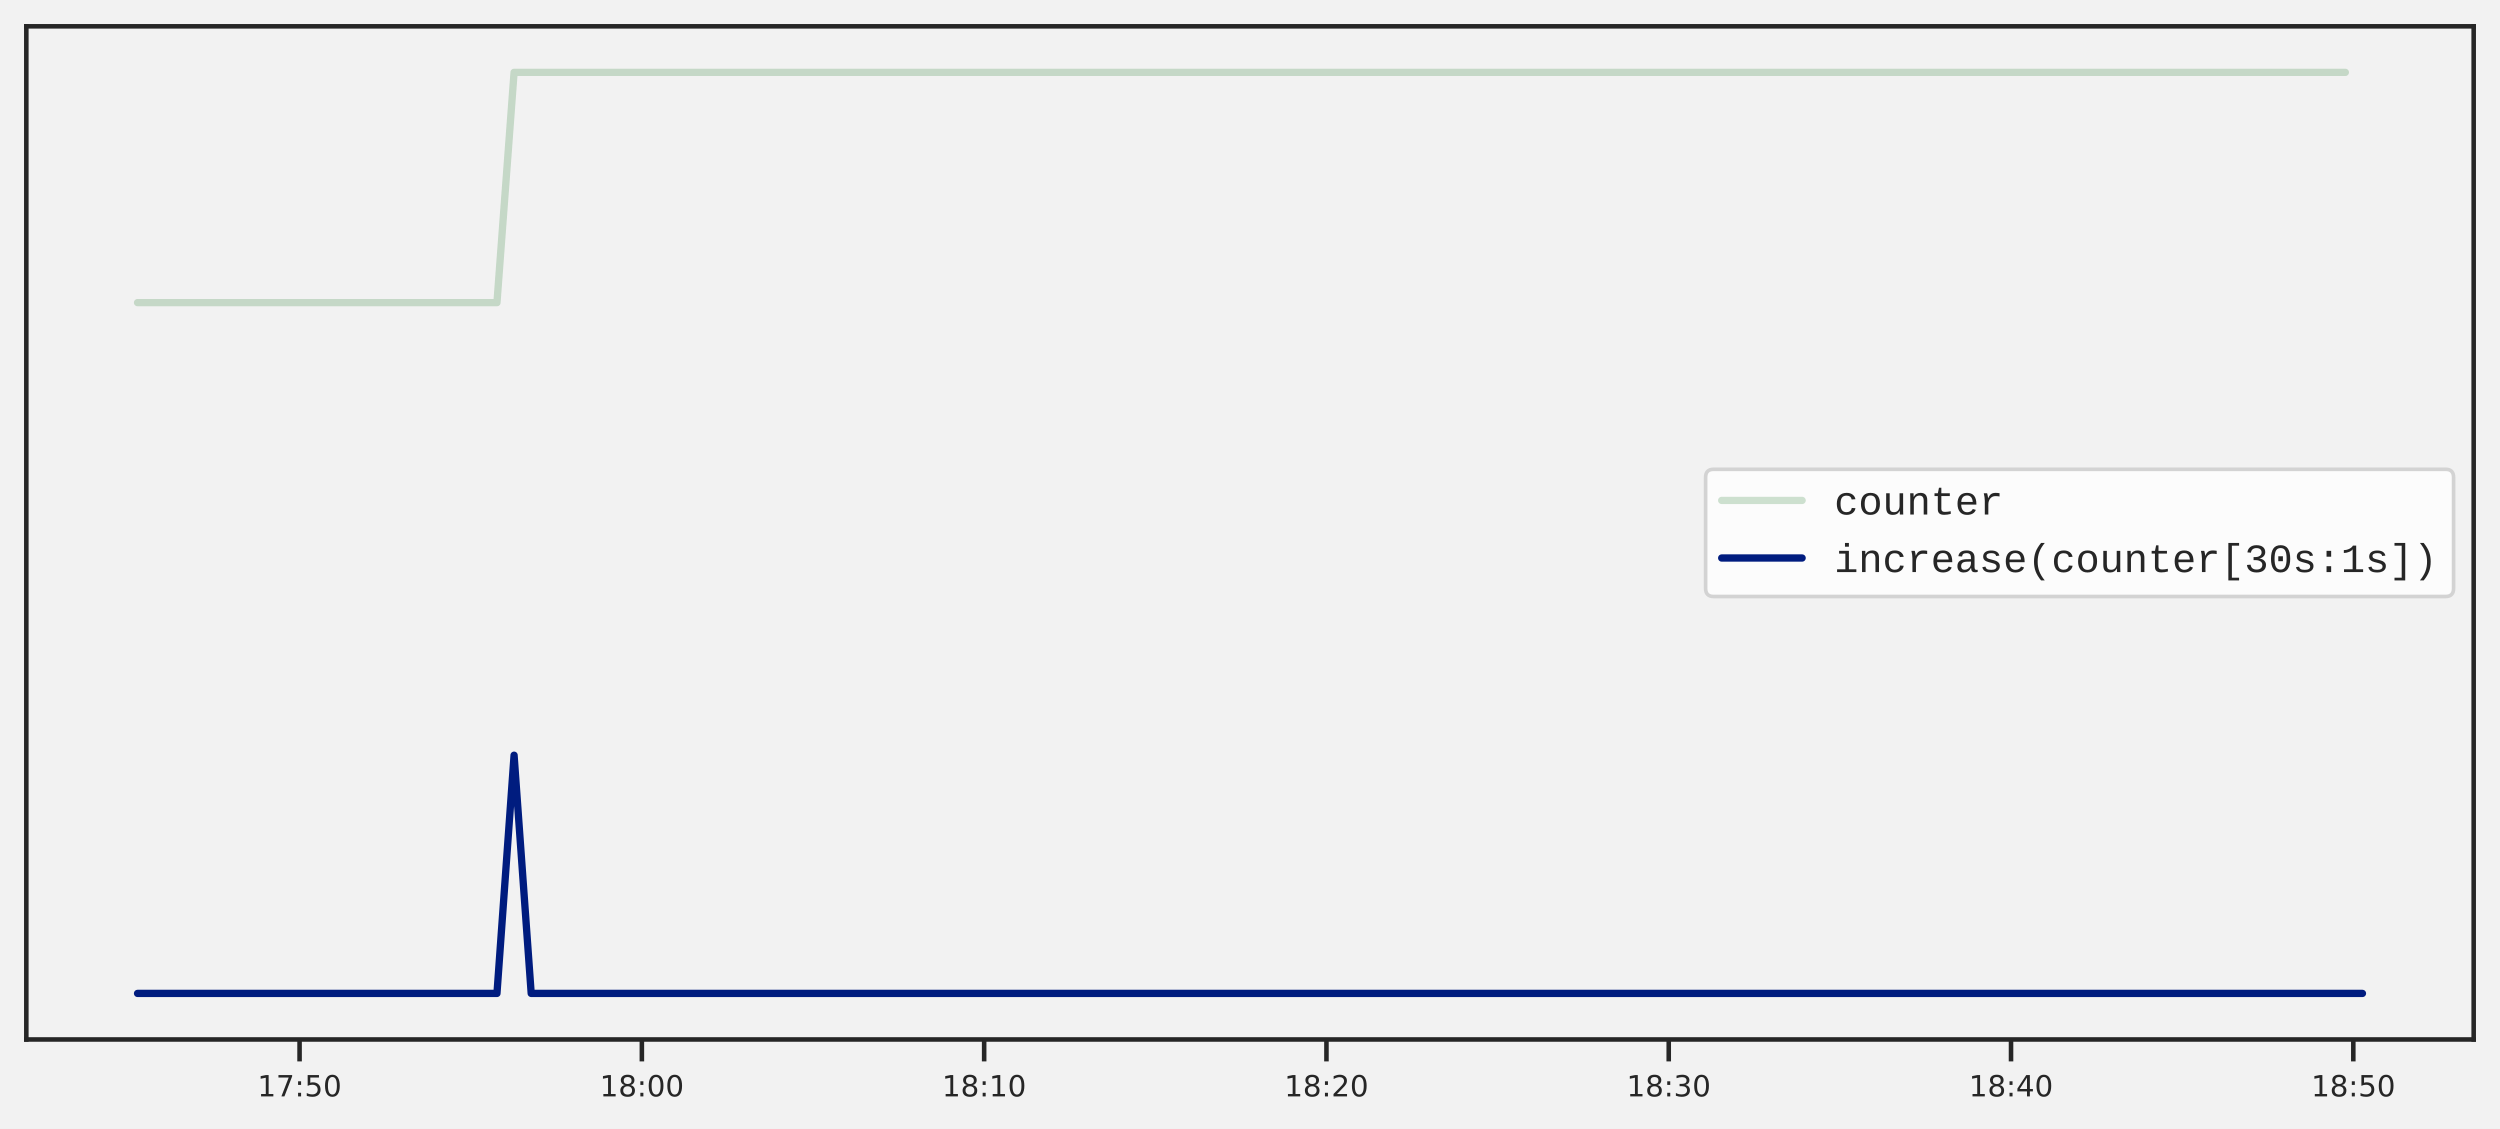
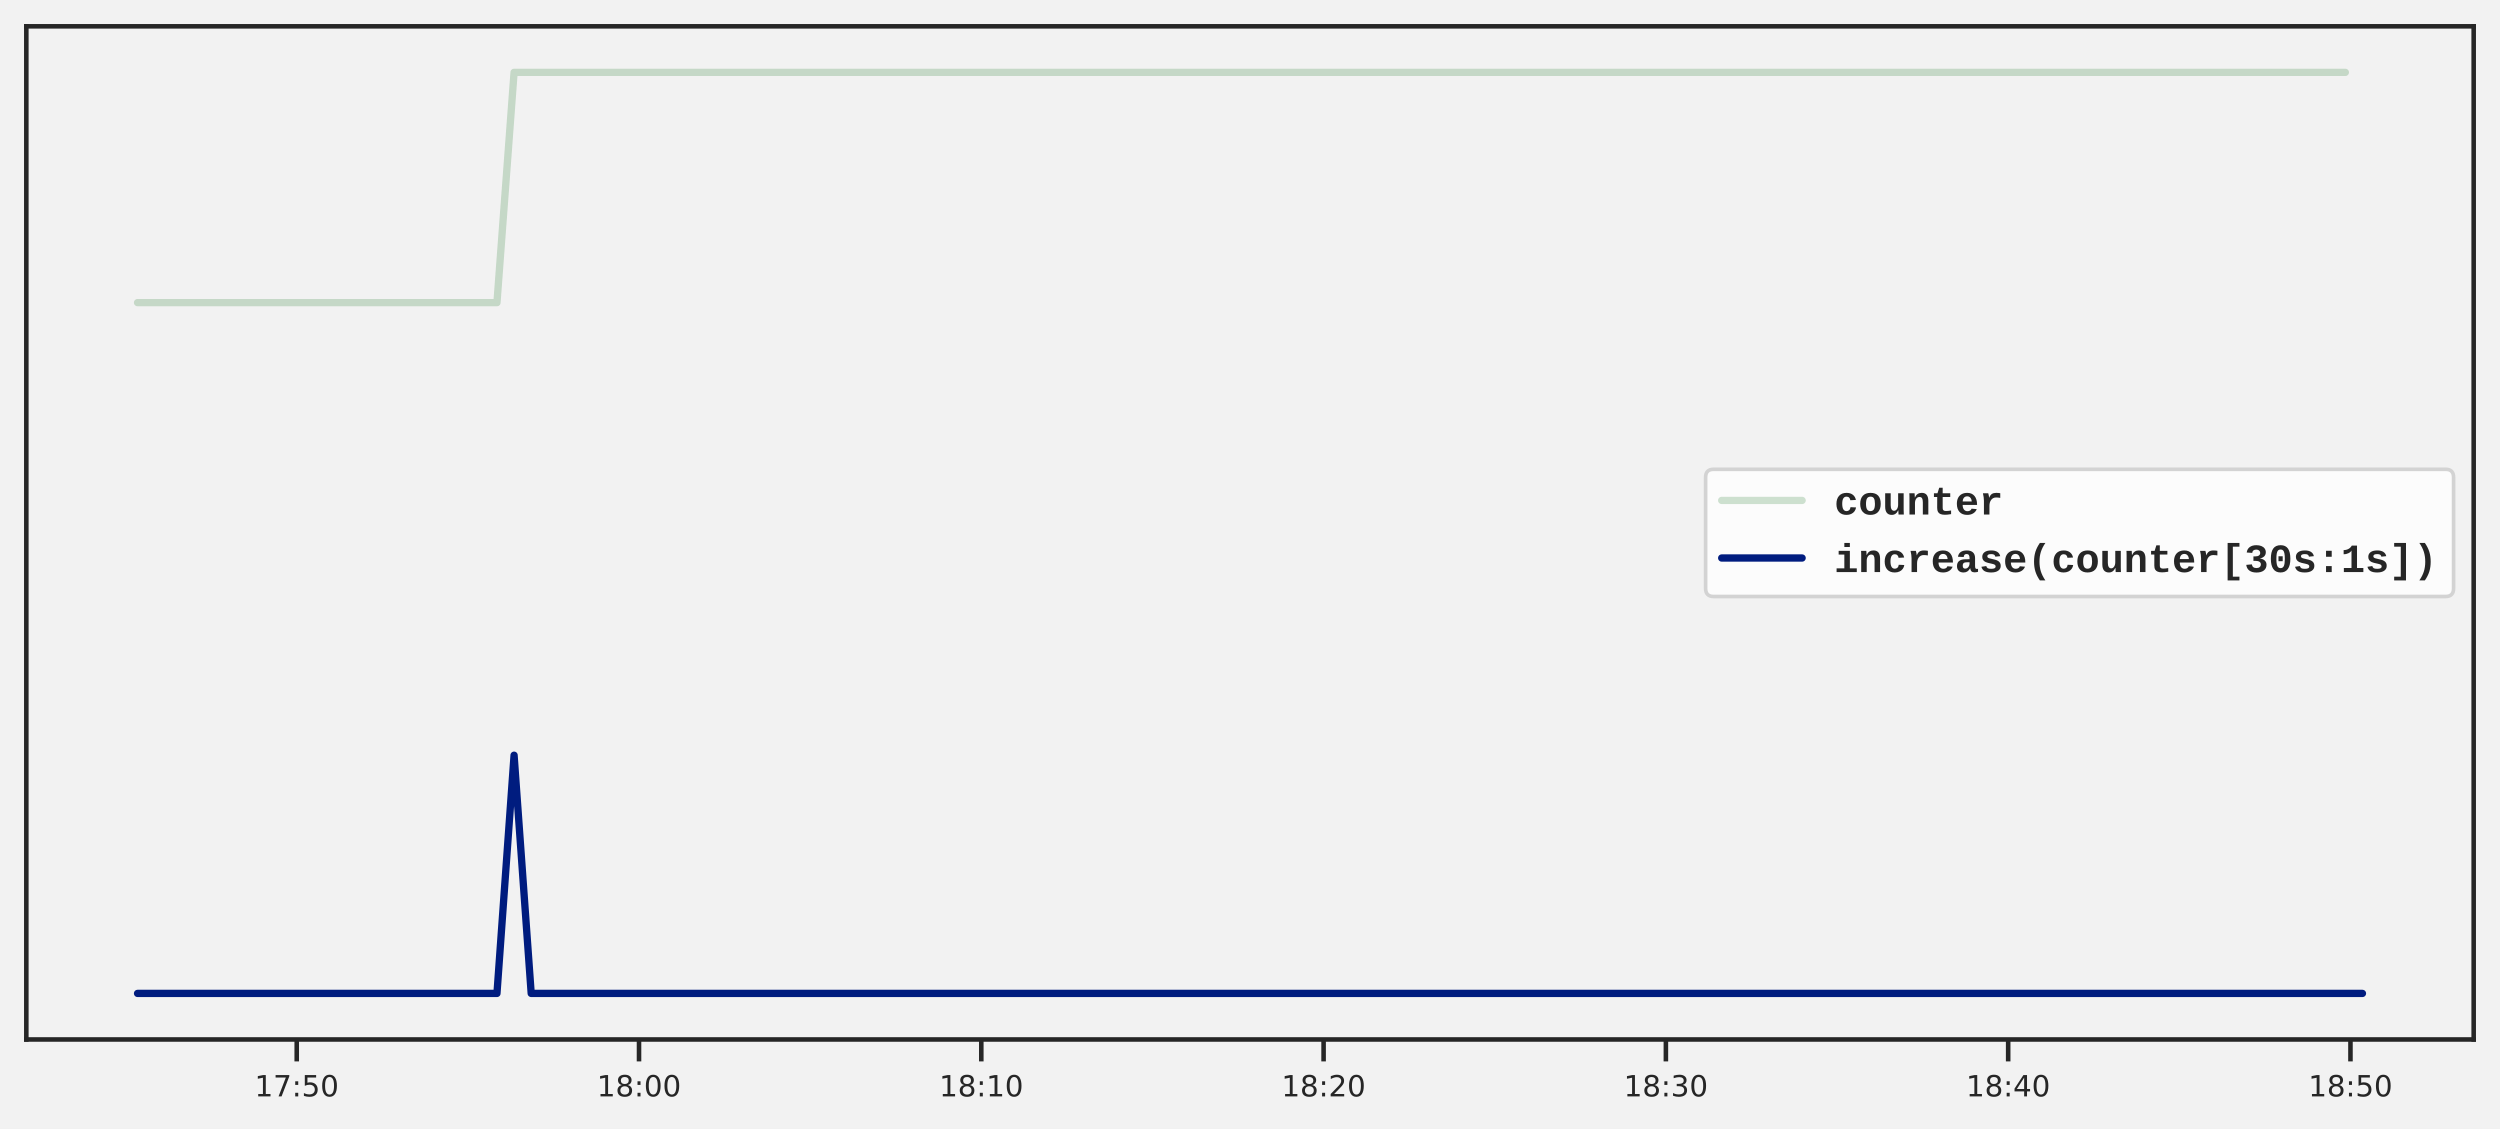
<svg xmlns="http://www.w3.org/2000/svg" xmlns:xlink="http://www.w3.org/1999/xlink" width="684pt" height="308.842pt" viewBox="0 0 684 308.842" version="1.1">
  <defs>
    <style type="text/css">*{stroke-linejoin: round; stroke-linecap: butt}</style>
  </defs>
  <g id="figure_1">
    <g id="patch_1">
      <path d="M 0 308.842  L 684 308.842  L 684 0  L 0 0  z " style="fill: #f2f2f2" />
    </g>
    <g id="axes_1">
      <g id="patch_2">
        <path d="M 7.2 284.4  L 676.8 284.4  L 676.8 7.2  L 7.2 7.2  z " style="fill: #f2f2f2" />
      </g>
      <g id="matplotlib.axis_1">
        <g id="xtick_1">
          <g id="line2d_1">
            <defs>
-               <path id="m340a6770dc" d="M 0 0  L 0 6  " style="stroke: #262626; stroke-width: 1.25" />
+               <path id="m7bef3dbb45" d="M 0 0  L 0 6  " style="stroke: #262626; stroke-width: 1.25" />
            </defs>
            <g>
-               <use xlink:href="#m340a6770dc" x="81.964" y="284.4" style="fill: #262626; stroke: #262626; stroke-width: 1.25" />
+               <use xlink:href="#m7bef3dbb45" x="81.184" y="284.4" style="fill: #262626; stroke: #262626; stroke-width: 1.25" />
            </g>
          </g>
          <g id="text_1">
-             <g style="fill: #262626" transform="translate(70.4367 299.9787) scale(0.08 -0.08)">
+             <g style="fill: #262626" transform="translate(69.65628 299.9787) scale(0.08 -0.08)">
              <defs>
                <path id="DejaVuSans-31" d="M 794 531  L 1825 531  L 1825 4091  L 703 3866  L 703 4441  L 1819 4666  L 2450 4666  L 2450 531  L 3481 531  L 3481 0  L 794 0  L 794 531  z " transform="scale(0.015625)" />
                <path id="DejaVuSans-37" d="M 525 4666  L 3525 4666  L 3525 4397  L 1831 0  L 1172 0  L 2766 4134  L 525 4134  L 525 4666  z " transform="scale(0.015625)" />
                <path id="DejaVuSans-3a" d="M 750 794  L 1409 794  L 1409 0  L 750 0  L 750 794  z M 750 3309  L 1409 3309  L 1409 2516  L 750 2516  L 750 3309  z " transform="scale(0.015625)" />
                <path id="DejaVuSans-35" d="M 691 4666  L 3169 4666  L 3169 4134  L 1269 4134  L 1269 2991  Q 1406 3038 1543 3061  Q 1681 3084 1819 3084  Q 2600 3084 3056 2656  Q 3513 2228 3513 1497  Q 3513 744 3044 326  Q 2575 -91 1722 -91  Q 1428 -91 1123 -41  Q 819 9 494 109  L 494 744  Q 775 591 1075 516  Q 1375 441 1709 441  Q 2250 441 2565 725  Q 2881 1009 2881 1497  Q 2881 1984 2565 2268  Q 2250 2553 1709 2553  Q 1456 2553 1204 2497  Q 953 2441 691 2322  L 691 4666  z " transform="scale(0.015625)" />
                <path id="DejaVuSans-30" d="M 2034 4250  Q 1547 4250 1301 3770  Q 1056 3291 1056 2328  Q 1056 1369 1301 889  Q 1547 409 2034 409  Q 2525 409 2770 889  Q 3016 1369 3016 2328  Q 3016 3291 2770 3770  Q 2525 4250 2034 4250  z M 2034 4750  Q 2819 4750 3233 4129  Q 3647 3509 3647 2328  Q 3647 1150 3233 529  Q 2819 -91 2034 -91  Q 1250 -91 836 529  Q 422 1150 422 2328  Q 422 3509 836 4129  Q 1250 4750 2034 4750  z " transform="scale(0.015625)" />
              </defs>
              <use xlink:href="#DejaVuSans-31" />
              <use xlink:href="#DejaVuSans-37" transform="translate(63.62305 0)" />
              <use xlink:href="#DejaVuSans-3a" transform="translate(127.2461 0)" />
              <use xlink:href="#DejaVuSans-35" transform="translate(160.9375 0)" />
              <use xlink:href="#DejaVuSans-30" transform="translate(224.5605 0)" />
            </g>
          </g>
        </g>
        <g id="xtick_2">
          <g id="line2d_2">
            <g>
-               <use xlink:href="#m340a6770dc" x="175.615" y="284.4" style="fill: #262626; stroke: #262626; stroke-width: 1.25" />
+               <use xlink:href="#m7bef3dbb45" x="174.834" y="284.4" style="fill: #262626; stroke: #262626; stroke-width: 1.25" />
            </g>
          </g>
          <g id="text_2">
-             <g style="fill: #262626" transform="translate(164.087 299.9787) scale(0.08 -0.08)">
+             <g style="fill: #262626" transform="translate(163.3066 299.9787) scale(0.08 -0.08)">
              <defs>
                <path id="DejaVuSans-38" d="M 2034 2216  Q 1584 2216 1326 1975  Q 1069 1734 1069 1313  Q 1069 891 1326 650  Q 1584 409 2034 409  Q 2484 409 2743 651  Q 3003 894 3003 1313  Q 3003 1734 2745 1975  Q 2488 2216 2034 2216  z M 1403 2484  Q 997 2584 770 2862  Q 544 3141 544 3541  Q 544 4100 942 4425  Q 1341 4750 2034 4750  Q 2731 4750 3128 4425  Q 3525 4100 3525 3541  Q 3525 3141 3298 2862  Q 3072 2584 2669 2484  Q 3125 2378 3379 2068  Q 3634 1759 3634 1313  Q 3634 634 3220 271  Q 2806 -91 2034 -91  Q 1263 -91 848 271  Q 434 634 434 1313  Q 434 1759 690 2068  Q 947 2378 1403 2484  z M 1172 3481  Q 1172 3119 1398 2916  Q 1625 2713 2034 2713  Q 2441 2713 2670 2916  Q 2900 3119 2900 3481  Q 2900 3844 2670 4047  Q 2441 4250 2034 4250  Q 1625 4250 1398 4047  Q 1172 3844 1172 3481  z " transform="scale(0.015625)" />
              </defs>
              <use xlink:href="#DejaVuSans-31" />
              <use xlink:href="#DejaVuSans-38" transform="translate(63.62305 0)" />
              <use xlink:href="#DejaVuSans-3a" transform="translate(127.2461 0)" />
              <use xlink:href="#DejaVuSans-30" transform="translate(160.9375 0)" />
              <use xlink:href="#DejaVuSans-30" transform="translate(224.5605 0)" />
            </g>
          </g>
        </g>
        <g id="xtick_3">
          <g id="line2d_3">
            <g>
-               <use xlink:href="#m340a6770dc" x="269.265" y="284.4" style="fill: #262626; stroke: #262626; stroke-width: 1.25" />
+               <use xlink:href="#m7bef3dbb45" x="268.484" y="284.4" style="fill: #262626; stroke: #262626; stroke-width: 1.25" />
            </g>
          </g>
          <g id="text_3">
-             <g style="fill: #262626" transform="translate(257.7374 299.9787) scale(0.08 -0.08)">
+             <g style="fill: #262626" transform="translate(256.957 299.9787) scale(0.08 -0.08)">
              <use xlink:href="#DejaVuSans-31" />
              <use xlink:href="#DejaVuSans-38" transform="translate(63.62305 0)" />
              <use xlink:href="#DejaVuSans-3a" transform="translate(127.2461 0)" />
              <use xlink:href="#DejaVuSans-31" transform="translate(160.9375 0)" />
              <use xlink:href="#DejaVuSans-30" transform="translate(224.5605 0)" />
            </g>
          </g>
        </g>
        <g id="xtick_4">
          <g id="line2d_4">
            <g>
-               <use xlink:href="#m340a6770dc" x="362.915" y="284.4" style="fill: #262626; stroke: #262626; stroke-width: 1.25" />
+               <use xlink:href="#m7bef3dbb45" x="362.135" y="284.4" style="fill: #262626; stroke: #262626; stroke-width: 1.25" />
            </g>
          </g>
          <g id="text_4">
-             <g style="fill: #262626" transform="translate(351.3877 299.9787) scale(0.08 -0.08)">
+             <g style="fill: #262626" transform="translate(350.6073 299.9787) scale(0.08 -0.08)">
              <defs>
                <path id="DejaVuSans-32" d="M 1228 531  L 3431 531  L 3431 0  L 469 0  L 469 531  Q 828 903 1448 1529  Q 2069 2156 2228 2338  Q 2531 2678 2651 2914  Q 2772 3150 2772 3378  Q 2772 3750 2511 3984  Q 2250 4219 1831 4219  Q 1534 4219 1204 4116  Q 875 4013 500 3803  L 500 4441  Q 881 4594 1212 4672  Q 1544 4750 1819 4750  Q 2544 4750 2975 4387  Q 3406 4025 3406 3419  Q 3406 3131 3298 2873  Q 3191 2616 2906 2266  Q 2828 2175 2409 1742  Q 1991 1309 1228 531  z " transform="scale(0.015625)" />
              </defs>
              <use xlink:href="#DejaVuSans-31" />
              <use xlink:href="#DejaVuSans-38" transform="translate(63.62305 0)" />
              <use xlink:href="#DejaVuSans-3a" transform="translate(127.2461 0)" />
              <use xlink:href="#DejaVuSans-32" transform="translate(160.9375 0)" />
              <use xlink:href="#DejaVuSans-30" transform="translate(224.5605 0)" />
            </g>
          </g>
        </g>
        <g id="xtick_5">
          <g id="line2d_5">
            <g>
-               <use xlink:href="#m340a6770dc" x="456.566" y="284.4" style="fill: #262626; stroke: #262626; stroke-width: 1.25" />
+               <use xlink:href="#m7bef3dbb45" x="455.785" y="284.4" style="fill: #262626; stroke: #262626; stroke-width: 1.25" />
            </g>
          </g>
          <g id="text_5">
-             <g style="fill: #262626" transform="translate(445.0381 299.9787) scale(0.08 -0.08)">
+             <g style="fill: #262626" transform="translate(444.2577 299.9787) scale(0.08 -0.08)">
              <defs>
                <path id="DejaVuSans-33" d="M 2597 2516  Q 3050 2419 3304 2112  Q 3559 1806 3559 1356  Q 3559 666 3084 287  Q 2609 -91 1734 -91  Q 1441 -91 1130 -33  Q 819 25 488 141  L 488 750  Q 750 597 1062 519  Q 1375 441 1716 441  Q 2309 441 2620 675  Q 2931 909 2931 1356  Q 2931 1769 2642 2001  Q 2353 2234 1838 2234  L 1294 2234  L 1294 2753  L 1863 2753  Q 2328 2753 2575 2939  Q 2822 3125 2822 3475  Q 2822 3834 2567 4026  Q 2313 4219 1838 4219  Q 1578 4219 1281 4162  Q 984 4106 628 3988  L 628 4550  Q 988 4650 1302 4700  Q 1616 4750 1894 4750  Q 2613 4750 3031 4423  Q 3450 4097 3450 3541  Q 3450 3153 3228 2886  Q 3006 2619 2597 2516  z " transform="scale(0.015625)" />
              </defs>
              <use xlink:href="#DejaVuSans-31" />
              <use xlink:href="#DejaVuSans-38" transform="translate(63.62305 0)" />
              <use xlink:href="#DejaVuSans-3a" transform="translate(127.2461 0)" />
              <use xlink:href="#DejaVuSans-33" transform="translate(160.9375 0)" />
              <use xlink:href="#DejaVuSans-30" transform="translate(224.5605 0)" />
            </g>
          </g>
        </g>
        <g id="xtick_6">
          <g id="line2d_6">
            <g>
-               <use xlink:href="#m340a6770dc" x="550.216" y="284.4" style="fill: #262626; stroke: #262626; stroke-width: 1.25" />
+               <use xlink:href="#m7bef3dbb45" x="549.436" y="284.4" style="fill: #262626; stroke: #262626; stroke-width: 1.25" />
            </g>
          </g>
          <g id="text_6">
-             <g style="fill: #262626" transform="translate(538.6884 299.9787) scale(0.08 -0.08)">
+             <g style="fill: #262626" transform="translate(537.908 299.9787) scale(0.08 -0.08)">
              <defs>
                <path id="DejaVuSans-34" d="M 2419 4116  L 825 1625  L 2419 1625  L 2419 4116  z M 2253 4666  L 3047 4666  L 3047 1625  L 3713 1625  L 3713 1100  L 3047 1100  L 3047 0  L 2419 0  L 2419 1100  L 313 1100  L 313 1709  L 2253 4666  z " transform="scale(0.015625)" />
              </defs>
              <use xlink:href="#DejaVuSans-31" />
              <use xlink:href="#DejaVuSans-38" transform="translate(63.62305 0)" />
              <use xlink:href="#DejaVuSans-3a" transform="translate(127.2461 0)" />
              <use xlink:href="#DejaVuSans-34" transform="translate(160.9375 0)" />
              <use xlink:href="#DejaVuSans-30" transform="translate(224.5605 0)" />
            </g>
          </g>
        </g>
        <g id="xtick_7">
          <g id="line2d_7">
            <g>
-               <use xlink:href="#m340a6770dc" x="643.866" y="284.4" style="fill: #262626; stroke: #262626; stroke-width: 1.25" />
+               <use xlink:href="#m7bef3dbb45" x="643.086" y="284.4" style="fill: #262626; stroke: #262626; stroke-width: 1.25" />
            </g>
          </g>
          <g id="text_7">
-             <g style="fill: #262626" transform="translate(632.3388 299.9787) scale(0.08 -0.08)">
+             <g style="fill: #262626" transform="translate(631.5584 299.9787) scale(0.08 -0.08)">
              <use xlink:href="#DejaVuSans-31" />
              <use xlink:href="#DejaVuSans-38" transform="translate(63.62305 0)" />
              <use xlink:href="#DejaVuSans-3a" transform="translate(127.2461 0)" />
              <use xlink:href="#DejaVuSans-35" transform="translate(160.9375 0)" />
              <use xlink:href="#DejaVuSans-30" transform="translate(224.5605 0)" />
            </g>
          </g>
        </g>
      </g>
      <g id="matplotlib.axis_2" />
      <g id="FillBetweenPolyCollection_1" />
      <g id="FillBetweenPolyCollection_2" />
      <g id="line2d_8">
-         <path d="M 37.636 82.8  L 135.969 82.8  L 140.652 19.8  L 641.681 19.8  L 641.681 19.8  " clip-path="url(#p54160148cc)" style="fill: none; stroke: #12711c; stroke-opacity: 0.2; stroke-width: 2; stroke-linecap: round" />
+         <path d="M 37.636 82.8  L 135.969 82.8  L 140.652 19.8  L 641.681 19.8  L 641.681 19.8  " clip-path="url(#pe19b04c16f)" style="fill: none; stroke: #12711c; stroke-opacity: 0.2; stroke-width: 2; stroke-linecap: round" />
      </g>
      <g id="line2d_9">
-         <path d="M 37.636 271.8  L 135.969 271.8  L 140.652 206.628  L 145.334 271.8  L 646.364 271.8  L 646.364 271.8  " clip-path="url(#p54160148cc)" style="fill: none; stroke: #001c7f; stroke-width: 2; stroke-linecap: round" />
+         <path d="M 37.636 271.8  L 135.969 271.8  L 140.652 206.628  L 145.334 271.8  L 646.364 271.8  L 646.364 271.8  " clip-path="url(#pe19b04c16f)" style="fill: none; stroke: #001c7f; stroke-width: 2; stroke-linecap: round" />
      </g>
      <g id="patch_3">
        <path d="M 7.2 284.4  L 7.2 7.2  " style="fill: none; stroke: #262626; stroke-width: 1.25; stroke-linejoin: miter; stroke-linecap: square" />
      </g>
      <g id="patch_4">
        <path d="M 676.8 284.4  L 676.8 7.2  " style="fill: none; stroke: #262626; stroke-width: 1.25; stroke-linejoin: miter; stroke-linecap: square" />
      </g>
      <g id="patch_5">
        <path d="M 7.2 284.4  L 676.8 284.4  " style="fill: none; stroke: #262626; stroke-width: 1.25; stroke-linejoin: miter; stroke-linecap: square" />
      </g>
      <g id="patch_6">
        <path d="M 7.2 7.2  L 676.8 7.2  " style="fill: none; stroke: #262626; stroke-width: 1.25; stroke-linejoin: miter; stroke-linecap: square" />
      </g>
      <g id="legend_1">
        <g id="patch_7">
          <path d="M 468.857 163.204  L 669.1 163.204  Q 671.3 163.204 671.3 161.004  L 671.3 130.596  Q 671.3 128.396 669.1 128.396  L 468.857 128.396  Q 466.657 128.396 466.657 130.596  L 466.657 161.004  Q 466.657 163.204 468.857 163.204  z " style="fill: #ffffff; opacity: 0.8; stroke: #cccccc; stroke-linejoin: miter" />
        </g>
        <g id="line2d_10">
          <path d="M 471.057 136.917  L 482.057 136.917  L 493.057 136.917  " style="fill: none; stroke: #12711c; stroke-opacity: 0.2; stroke-width: 2; stroke-linecap: round" />
        </g>
        <g id="text_8">
          <g style="fill: #262626" transform="translate(501.857 140.7675) scale(0.11 -0.11)">
            <defs>
-               <path id="LiberationMono-63" d="M 406 1694  Q 406 2538 809 2991  Q 1213 3444 1975 3444  Q 2544 3444 2912 3170  Q 3281 2897 3369 2434  L 2769 2391  Q 2719 2675 2519 2839  Q 2319 3003 1950 3003  Q 1456 3003 1226 2697  Q 997 2391 997 1706  Q 997 1013 1226 692  Q 1456 372 1947 372  Q 2284 372 2506 537  Q 2728 703 2781 1044  L 3375 1006  Q 3334 706 3148 461  Q 2963 216 2656 76  Q 2350 -63 1972 -63  Q 1206 -63 806 387  Q 406 838 406 1694  z " transform="scale(0.015625)" />
-               <path id="LiberationMono-6f" d="M 3428 1694  Q 3428 841 3036 389  Q 2644 -63 1903 -63  Q 1178 -63 792 393  Q 406 850 406 1694  Q 406 2566 801 3005  Q 1197 3444 1922 3444  Q 2684 3444 3056 3009  Q 3428 2575 3428 1694  z M 2838 1694  Q 2838 2366 2623 2697  Q 2409 3028 1931 3028  Q 1447 3028 1222 2690  Q 997 2353 997 1694  Q 997 1038 1222 695  Q 1447 353 1897 353  Q 2394 353 2616 687  Q 2838 1022 2838 1694  z " transform="scale(0.015625)" />
-               <path id="LiberationMono-75" d="M 1141 3381  L 1141 1238  Q 1141 750 1294 561  Q 1447 372 1841 372  Q 2244 372 2478 647  Q 2713 922 2713 1422  L 2713 3381  L 3278 3381  L 3278 722  Q 3278 131 3297 0  L 2766 0  Q 2763 16 2759 84  Q 2756 153 2751 242  Q 2747 331 2741 578  L 2731 578  Q 2538 228 2283 82  Q 2028 -63 1650 -63  Q 1094 -63 836 214  Q 578 491 578 1128  L 578 3381  L 1141 3381  z " transform="scale(0.015625)" />
-               <path id="LiberationMono-6e" d="M 2713 0  L 2713 2172  Q 2713 2597 2548 2803  Q 2384 3009 2025 3009  Q 1638 3009 1389 2726  Q 1141 2444 1141 1959  L 1141 0  L 578 0  L 578 2659  Q 578 3250 559 3381  L 1091 3381  Q 1094 3366 1097 3297  Q 1100 3228 1104 3139  Q 1109 3050 1116 2803  L 1125 2803  Q 1453 3444 2206 3444  Q 2747 3444 3012 3151  Q 3278 2859 3278 2253  L 3278 0  L 2713 0  z " transform="scale(0.015625)" />
-               <path id="LiberationMono-74" d="M 594 2938  L 594 3381  L 1125 3381  L 1306 4263  L 1681 4263  L 1681 3381  L 3031 3381  L 3031 2938  L 1681 2938  L 1681 900  Q 1681 653 1814 534  Q 1947 416 2250 416  Q 2669 416 3178 522  L 3178 94  Q 2650 -50 2131 -50  Q 1625 -50 1372 164  Q 1119 378 1119 841  L 1119 2938  L 594 2938  z " transform="scale(0.015625)" />
-               <path id="LiberationMono-65" d="M 1006 1572  Q 1006 1003 1257 681  Q 1509 359 1947 359  Q 2269 359 2511 498  Q 2753 638 2834 878  L 3328 738  Q 3191 350 2823 143  Q 2456 -63 1947 -63  Q 1209 -63 812 396  Q 416 856 416 1713  Q 416 2547 805 2995  Q 1194 3444 1928 3444  Q 2663 3444 3041 2997  Q 3419 2550 3419 1647  L 3419 1572  L 1006 1572  z M 1934 3028  Q 1516 3028 1272 2754  Q 1028 2481 1013 2003  L 2838 2003  Q 2750 3028 1934 3028  z " transform="scale(0.015625)" />
-               <path id="LiberationMono-72" d="M 3266 2869  Q 2916 2928 2603 2928  Q 2100 2928 1790 2550  Q 1481 2172 1481 1588  L 1481 0  L 919 0  L 919 2191  Q 919 2428 876 2750  Q 834 3072 756 3381  L 1291 3381  Q 1416 2950 1441 2600  L 1456 2600  Q 1613 2950 1763 3114  Q 1913 3278 2119 3361  Q 2325 3444 2622 3444  Q 2947 3444 3266 3391  L 3266 2869  z " transform="scale(0.015625)" />
+               <path id="LiberationMono-Bold-63" d="M 1950 -63  Q 1181 -63 762 395  Q 344 853 344 1672  Q 344 2509 766 2976  Q 1188 3444 1963 3444  Q 2559 3444 2950 3144  Q 3341 2844 3441 2316  L 2556 2272  Q 2519 2531 2369 2686  Q 2219 2841 1944 2841  Q 1266 2841 1266 1706  Q 1266 538 1956 538  Q 2206 538 2375 695  Q 2544 853 2584 1166  L 3466 1125  Q 3419 778 3217 506  Q 3016 234 2687 85  Q 2359 -63 1950 -63  z " transform="scale(0.015625)" />
+               <path id="LiberationMono-Bold-6f" d="M 3553 1694  Q 3553 853 3128 395  Q 2703 -63 1906 -63  Q 1138 -63 713 395  Q 288 853 288 1694  Q 288 2531 709 2987  Q 1131 3444 1925 3444  Q 3553 3444 3553 1694  z M 2634 1694  Q 2634 2294 2475 2567  Q 2316 2841 1938 2841  Q 1550 2841 1379 2566  Q 1209 2291 1209 1694  Q 1209 1091 1382 814  Q 1556 538 1897 538  Q 2284 538 2459 811  Q 2634 1084 2634 1694  z " transform="scale(0.015625)" />
+               <path id="LiberationMono-Bold-75" d="M 1300 3381  L 1300 1484  Q 1300 1053 1439 823  Q 1578 594 1838 594  Q 2119 594 2301 870  Q 2484 1147 2484 1569  L 2484 3381  L 3363 3381  L 3363 756  Q 3363 325 3388 0  L 2550 0  Q 2513 450 2513 672  L 2497 672  Q 2163 -63 1472 -63  Q 959 -63 690 264  Q 422 591 422 1234  L 422 3381  L 1300 3381  z " transform="scale(0.015625)" />
+               <path id="LiberationMono-Bold-6e" d="M 2575 0  L 2575 1934  Q 2575 2375 2454 2581  Q 2334 2788 2041 2788  Q 1716 2788 1520 2511  Q 1325 2234 1325 1813  L 1325 0  L 447 0  L 447 2625  Q 447 2897 439 3070  Q 431 3244 422 3381  L 1259 3381  Q 1269 3322 1284 3064  Q 1300 2806 1300 2709  L 1313 2709  Q 1491 3097 1759 3272  Q 2028 3447 2400 3447  Q 3450 3447 3450 2147  L 3450 0  L 2575 0  z " transform="scale(0.015625)" />
+               <path id="LiberationMono-Bold-74" d="M 1025 2788  L 503 2788  L 503 3381  L 1069 3381  L 1344 4263  L 1894 4263  L 1894 3381  L 3097 3381  L 3097 2788  L 1894 2788  L 1894 1131  Q 1894 856 1945 761  Q 1997 666 2112 611  Q 2228 556 2438 556  Q 2825 556 3234 641  L 3234 59  Q 2791 -13 2606 -27  Q 2422 -41 2222 -41  Q 1825 -41 1558 67  Q 1291 175 1155 404  Q 1019 634 1019 1050  L 1025 2788  z " transform="scale(0.015625)" />
+               <path id="LiberationMono-Bold-65" d="M 1956 -63  Q 1169 -63 741 401  Q 313 866 313 1706  Q 313 2269 514 2656  Q 716 3044 1087 3244  Q 1459 3444 1969 3444  Q 2709 3444 3118 2950  Q 3528 2456 3528 1547  L 3528 1522  L 1234 1522  Q 1234 1063 1439 794  Q 1644 525 2000 525  Q 2231 525 2409 623  Q 2588 722 2650 928  L 3478 856  Q 3306 416 2906 176  Q 2506 -63 1956 -63  z M 1956 2891  Q 1634 2891 1443 2673  Q 1253 2456 1241 2072  L 2678 2072  Q 2656 2447 2464 2669  Q 2272 2891 1956 2891  z " transform="scale(0.015625)" />
+               <path id="LiberationMono-Bold-72" d="M 3378 2650  Q 3028 2709 2716 2709  Q 2228 2709 1942 2340  Q 1656 1972 1656 1369  L 1656 0  L 781 0  L 781 2191  Q 781 2428 739 2750  Q 697 3072 619 3381  L 1466 3381  Q 1578 2975 1609 2669  L 1622 2669  Q 1778 3094 2043 3269  Q 2309 3444 2734 3444  Q 3059 3444 3378 3391  L 3378 2650  z " transform="scale(0.015625)" />
            </defs>
-             <use xlink:href="#LiberationMono-63" />
-             <use xlink:href="#LiberationMono-6f" transform="translate(60.00977 0)" />
-             <use xlink:href="#LiberationMono-75" transform="translate(120.0195 0)" />
-             <use xlink:href="#LiberationMono-6e" transform="translate(180.0293 0)" />
-             <use xlink:href="#LiberationMono-74" transform="translate(240.0391 0)" />
-             <use xlink:href="#LiberationMono-65" transform="translate(300.0488 0)" />
-             <use xlink:href="#LiberationMono-72" transform="translate(360.0586 0)" />
+             <use xlink:href="#LiberationMono-Bold-63" />
+             <use xlink:href="#LiberationMono-Bold-6f" transform="translate(60.00977 0)" />
+             <use xlink:href="#LiberationMono-Bold-75" transform="translate(120.0195 0)" />
+             <use xlink:href="#LiberationMono-Bold-6e" transform="translate(180.0293 0)" />
+             <use xlink:href="#LiberationMono-Bold-74" transform="translate(240.0391 0)" />
+             <use xlink:href="#LiberationMono-Bold-65" transform="translate(300.0488 0)" />
+             <use xlink:href="#LiberationMono-Bold-72" transform="translate(360.0586 0)" />
          </g>
        </g>
        <g id="line2d_11">
          <path d="M 471.057 152.672  L 482.057 152.672  L 493.057 152.672  " style="fill: none; stroke: #001c7f; stroke-width: 2; stroke-linecap: round" />
        </g>
        <g id="text_9">
          <g style="fill: #262626" transform="translate(501.857 156.5216) scale(0.11 -0.11)">
            <defs>
-               <path id="LiberationMono-69" d="M 2328 444  L 3516 444  L 3516 0  L 447 0  L 447 444  L 1766 444  L 1766 2938  L 769 2938  L 769 3381  L 2328 3381  L 2328 444  z M 1703 4038  L 1703 4638  L 2328 4638  L 2328 4038  L 1703 4038  z " transform="scale(0.015625)" />
-               <path id="LiberationMono-61" d="M 3441 347  Q 3522 347 3625 369  L 3625 19  Q 3413 -31 3191 -31  Q 2878 -31 2736 133  Q 2594 297 2575 647  L 2556 647  Q 2353 269 2076 103  Q 1800 -63 1394 -63  Q 900 -63 650 206  Q 400 475 400 944  Q 400 2034 1819 2050  L 2556 2063  L 2556 2247  Q 2556 2656 2390 2836  Q 2225 3016 1863 3016  Q 1494 3016 1331 2884  Q 1169 2753 1138 2478  L 550 2531  Q 694 3444 1872 3444  Q 2497 3444 2811 3151  Q 3125 2859 3125 2306  L 3125 850  Q 3125 600 3190 473  Q 3256 347 3441 347  z M 1538 366  Q 1838 366 2069 509  Q 2300 653 2428 893  Q 2556 1134 2556 1391  L 2556 1669  L 1963 1656  Q 1594 1650 1400 1575  Q 1206 1500 1098 1345  Q 991 1191 991 934  Q 991 678 1130 522  Q 1269 366 1538 366  z " transform="scale(0.015625)" />
-               <path id="LiberationMono-73" d="M 3313 966  Q 3313 484 2948 210  Q 2584 -63 1941 -63  Q 1297 -63 961 139  Q 625 341 522 775  L 1019 872  Q 1078 603 1273 479  Q 1469 356 1941 356  Q 2784 356 2784 891  Q 2784 1091 2631 1214  Q 2478 1338 2163 1416  Q 1338 1619 1116 1734  Q 894 1850 775 2023  Q 656 2197 656 2456  Q 656 2916 987 3175  Q 1319 3434 1947 3434  Q 2497 3434 2825 3226  Q 3153 3019 3234 2622  L 2728 2559  Q 2694 2784 2506 2900  Q 2319 3016 1947 3016  Q 1181 3016 1181 2544  Q 1181 2356 1311 2243  Q 1441 2131 1728 2063  L 2100 1966  Q 2609 1841 2832 1719  Q 3056 1597 3184 1414  Q 3313 1231 3313 966  z " transform="scale(0.015625)" />
-               <path id="LiberationMono-28" d="M 1653 1656  Q 1653 797 1918 103  Q 2184 -591 2784 -1328  L 2191 -1328  Q 1591 -591 1330 101  Q 1069 794 1069 1663  Q 1069 2516 1325 3202  Q 1581 3888 2191 4638  L 2784 4638  Q 2184 3900 1918 3204  Q 1653 2509 1653 1656  z " transform="scale(0.015625)" />
-               <path id="LiberationMono-5b" d="M 1281 -1328  L 1281 4638  L 2991 4638  L 2991 4203  L 1844 4203  L 1844 -894  L 2991 -894  L 2991 -1328  L 1281 -1328  z " transform="scale(0.015625)" />
-               <path id="LiberationMono-33" d="M 3434 1156  Q 3434 575 3040 256  Q 2647 -63 1941 -63  Q 1272 -63 872 240  Q 472 544 400 1131  L 981 1184  Q 1094 403 1941 403  Q 2366 403 2608 600  Q 2850 797 2850 1175  Q 2850 1409 2708 1570  Q 2566 1731 2322 1817  Q 2078 1903 1775 1903  L 1456 1903  L 1456 2391  L 1763 2391  Q 2031 2391 2254 2480  Q 2478 2569 2606 2731  Q 2734 2894 2734 3116  Q 2734 3447 2526 3633  Q 2319 3819 1909 3819  Q 1538 3819 1308 3628  Q 1078 3438 1041 3091  L 475 3134  Q 538 3675 923 3978  Q 1309 4281 1916 4281  Q 2578 4281 2945 3989  Q 3313 3697 3313 3175  Q 3313 2803 3066 2528  Q 2819 2253 2391 2166  L 2391 2153  Q 2863 2100 3148 1822  Q 3434 1544 3434 1156  z " transform="scale(0.015625)" />
-               <path id="LiberationMono-30" d="M 3447 2109  Q 3447 1053 3058 495  Q 2669 -63 1909 -63  Q 1150 -63 769 492  Q 388 1047 388 2109  Q 388 3200 759 3740  Q 1131 4281 1928 4281  Q 2706 4281 3076 3736  Q 3447 3191 3447 2109  z M 2875 2109  Q 2875 3016 2654 3420  Q 2434 3825 1928 3825  Q 1409 3825 1182 3425  Q 956 3025 956 2109  Q 956 1219 1186 808  Q 1416 397 1916 397  Q 2413 397 2644 819  Q 2875 1241 2875 2109  z M 1550 1734  L 1550 2513  L 2284 2513  L 2284 1734  L 1550 1734  z " transform="scale(0.015625)" />
-               <path id="LiberationMono-3a" d="M 1550 0  L 1550 934  L 2284 934  L 2284 0  L 1550 0  z M 1550 2447  L 1550 3381  L 2284 3381  L 2284 2447  L 1550 2447  z " transform="scale(0.015625)" />
-               <path id="LiberationMono-31" d="M 491 0  L 491 453  L 1863 453  L 1863 3644  Q 1747 3400 1314 3219  Q 881 3038 463 3038  L 463 3500  Q 925 3500 1336 3703  Q 1747 3906 1909 4216  L 2428 4216  L 2428 453  L 3531 453  L 3531 0  L 491 0  z " transform="scale(0.015625)" />
-               <path id="LiberationMono-5d" d="M 844 -1328  L 844 -894  L 1991 -894  L 1991 4203  L 844 4203  L 844 4638  L 2553 4638  L 2553 -1328  L 844 -1328  z " transform="scale(0.015625)" />
-               <path id="LiberationMono-29" d="M 2766 1663  Q 2766 788 2508 98  Q 2250 -591 1650 -1328  L 1050 -1328  Q 1663 -575 1925 120  Q 2188 816 2188 1656  Q 2188 2494 1925 3189  Q 1663 3884 1050 4638  L 1650 4638  Q 2259 3888 2512 3206  Q 2766 2525 2766 1663  z " transform="scale(0.015625)" />
+               <path id="LiberationMono-Bold-69" d="M 2481 594  L 3584 594  L 3584 0  L 369 0  L 369 594  L 1603 594  L 1603 2788  L 697 2788  L 697 3381  L 2481 3381  L 2481 594  z M 1603 3991  L 1603 4638  L 2481 4638  L 2481 3991  L 1603 3991  z " transform="scale(0.015625)" />
+               <path id="LiberationMono-Bold-61" d="M 1372 -63  Q 881 -63 606 204  Q 331 472 331 956  Q 331 1481 657 1754  Q 984 2028 1634 2038  L 2331 2050  L 2331 2222  Q 2331 2544 2222 2709  Q 2113 2875 1869 2875  Q 1641 2875 1533 2761  Q 1425 2647 1400 2397  L 484 2441  Q 653 3444 1906 3444  Q 2538 3444 2873 3134  Q 3209 2825 3209 2225  L 3209 1000  Q 3209 716 3273 608  Q 3338 500 3488 500  Q 3588 500 3681 519  L 3681 44  Q 3603 25 3540 9  Q 3478 -6 3415 -15  Q 3353 -25 3283 -31  Q 3213 -38 3119 -38  Q 2788 -38 2630 125  Q 2472 288 2441 603  L 2422 603  Q 2225 250 1973 93  Q 1722 -63 1372 -63  z M 2331 1566  L 1913 1559  Q 1631 1553 1504 1501  Q 1378 1450 1312 1336  Q 1247 1222 1247 1025  Q 1247 550 1622 550  Q 1925 550 2128 789  Q 2331 1028 2331 1394  L 2331 1566  z " transform="scale(0.015625)" />
+               <path id="LiberationMono-Bold-73" d="M 3450 988  Q 3450 497 3048 217  Q 2647 -63 1938 -63  Q 1241 -63 870 157  Q 500 378 378 844  L 1150 959  Q 1216 719 1377 619  Q 1538 519 1938 519  Q 2306 519 2475 612  Q 2644 706 2644 906  Q 2644 1069 2508 1164  Q 2372 1259 2047 1325  Q 1303 1472 1043 1598  Q 784 1725 648 1926  Q 513 2128 513 2422  Q 513 2906 886 3176  Q 1259 3447 1944 3447  Q 2547 3447 2914 3212  Q 3281 2978 3372 2534  L 2594 2453  Q 2556 2659 2409 2761  Q 2263 2863 1944 2863  Q 1631 2863 1475 2783  Q 1319 2703 1319 2516  Q 1319 2369 1439 2283  Q 1559 2197 1844 2141  Q 2241 2059 2548 1973  Q 2856 1888 3042 1769  Q 3228 1650 3339 1464  Q 3450 1278 3450 988  z " transform="scale(0.015625)" />
+               <path id="LiberationMono-Bold-28" d="M 2003 -1328  Q 1513 -622 1294 81  Q 1075 784 1075 1659  Q 1075 2531 1294 3232  Q 1513 3934 2003 4638  L 2881 4638  Q 2388 3925 2164 3219  Q 1941 2513 1941 1656  Q 1941 803 2162 101  Q 2384 -600 2881 -1328  L 2003 -1328  z " transform="scale(0.015625)" />
+               <path id="LiberationMono-Bold-5b" d="M 1166 -1328  L 1166 4638  L 3047 4638  L 3047 4044  L 1997 4044  L 1997 -731  L 3047 -731  L 3047 -1328  L 1166 -1328  z " transform="scale(0.015625)" />
+               <path id="LiberationMono-Bold-33" d="M 3516 1175  Q 3516 584 3092 256  Q 2669 -72 1922 -72  Q 1203 -72 783 242  Q 363 556 291 1150  L 1184 1228  Q 1263 641 1919 641  Q 2247 641 2431 798  Q 2616 956 2616 1228  Q 2616 1500 2389 1644  Q 2163 1788 1741 1788  L 1434 1788  L 1434 2497  L 1722 2497  Q 2103 2497 2308 2642  Q 2513 2788 2513 3047  Q 2513 3281 2342 3431  Q 2172 3581 1888 3581  Q 1619 3581 1444 3454  Q 1269 3328 1244 3053  L 366 3116  Q 434 3675 839 3978  Q 1244 4281 1903 4281  Q 2366 4281 2705 4140  Q 3044 4000 3223 3745  Q 3403 3491 3403 3156  Q 3403 2772 3159 2515  Q 2916 2259 2463 2172  L 2463 2159  Q 2953 2103 3234 1839  Q 3516 1575 3516 1175  z " transform="scale(0.015625)" />
+               <path id="LiberationMono-Bold-30" d="M 3472 2109  Q 3472 1050 3072 493  Q 2672 -63 1909 -63  Q 1144 -63 755 492  Q 366 1047 366 2109  Q 366 3209 745 3745  Q 1125 4281 1934 4281  Q 2716 4281 3094 3737  Q 3472 3194 3472 2109  z M 2591 2109  Q 2591 2659 2525 2979  Q 2459 3300 2321 3447  Q 2184 3594 1928 3594  Q 1659 3594 1515 3447  Q 1372 3300 1308 2979  Q 1244 2659 1244 2109  Q 1244 1566 1311 1244  Q 1378 922 1518 775  Q 1659 628 1916 628  Q 2278 628 2434 968  Q 2591 1309 2591 2109  z M 1581 1734  L 1581 2513  L 2253 2513  L 2253 1734  L 1581 1734  z " transform="scale(0.015625)" />
+               <path id="LiberationMono-Bold-3a" d="M 1469 0  L 1469 953  L 2372 953  L 2372 0  L 1469 0  z M 1469 2438  L 1469 3391  L 2372 3391  L 2372 2438  L 1469 2438  z " transform="scale(0.015625)" />
+               <path id="LiberationMono-Bold-31" d="M 466 0  L 466 653  L 1681 653  L 1681 3438  Q 1559 3181 1195 3006  Q 831 2831 431 2831  L 431 3500  Q 866 3500 1209 3690  Q 1553 3881 1728 4216  L 2559 4216  L 2559 653  L 3569 653  L 3569 0  L 466 0  z " transform="scale(0.015625)" />
+               <path id="LiberationMono-Bold-5d" d="M 794 -1328  L 794 -731  L 1844 -731  L 1844 4044  L 794 4044  L 794 4638  L 2675 4638  L 2675 -1328  L 794 -1328  z " transform="scale(0.015625)" />
+               <path id="LiberationMono-Bold-29" d="M 959 -1328  Q 1459 -597 1679 101  Q 1900 800 1900 1656  Q 1900 2516 1675 3223  Q 1450 3931 959 4638  L 1838 4638  Q 2331 3928 2548 3225  Q 2766 2522 2766 1659  Q 2766 791 2548 87  Q 2331 -616 1838 -1328  L 959 -1328  z " transform="scale(0.015625)" />
            </defs>
-             <use xlink:href="#LiberationMono-69" />
-             <use xlink:href="#LiberationMono-6e" transform="translate(60.00977 0)" />
-             <use xlink:href="#LiberationMono-63" transform="translate(120.0195 0)" />
-             <use xlink:href="#LiberationMono-72" transform="translate(180.0293 0)" />
-             <use xlink:href="#LiberationMono-65" transform="translate(240.0391 0)" />
-             <use xlink:href="#LiberationMono-61" transform="translate(300.0488 0)" />
-             <use xlink:href="#LiberationMono-73" transform="translate(360.0586 0)" />
-             <use xlink:href="#LiberationMono-65" transform="translate(420.0684 0)" />
-             <use xlink:href="#LiberationMono-28" transform="translate(480.0781 0)" />
-             <use xlink:href="#LiberationMono-63" transform="translate(540.0879 0)" />
-             <use xlink:href="#LiberationMono-6f" transform="translate(600.0977 0)" />
-             <use xlink:href="#LiberationMono-75" transform="translate(660.1074 0)" />
-             <use xlink:href="#LiberationMono-6e" transform="translate(720.1172 0)" />
-             <use xlink:href="#LiberationMono-74" transform="translate(780.127 0)" />
-             <use xlink:href="#LiberationMono-65" transform="translate(840.1367 0)" />
-             <use xlink:href="#LiberationMono-72" transform="translate(900.1465 0)" />
-             <use xlink:href="#LiberationMono-5b" transform="translate(960.1562 0)" />
-             <use xlink:href="#LiberationMono-33" transform="translate(1020.166 0)" />
-             <use xlink:href="#LiberationMono-30" transform="translate(1080.176 0)" />
-             <use xlink:href="#LiberationMono-73" transform="translate(1140.186 0)" />
-             <use xlink:href="#LiberationMono-3a" transform="translate(1200.195 0)" />
-             <use xlink:href="#LiberationMono-31" transform="translate(1260.205 0)" />
-             <use xlink:href="#LiberationMono-73" transform="translate(1320.215 0)" />
-             <use xlink:href="#LiberationMono-5d" transform="translate(1380.225 0)" />
-             <use xlink:href="#LiberationMono-29" transform="translate(1440.234 0)" />
+             <use xlink:href="#LiberationMono-Bold-69" />
+             <use xlink:href="#LiberationMono-Bold-6e" transform="translate(60.00977 0)" />
+             <use xlink:href="#LiberationMono-Bold-63" transform="translate(120.0195 0)" />
+             <use xlink:href="#LiberationMono-Bold-72" transform="translate(180.0293 0)" />
+             <use xlink:href="#LiberationMono-Bold-65" transform="translate(240.0391 0)" />
+             <use xlink:href="#LiberationMono-Bold-61" transform="translate(300.0488 0)" />
+             <use xlink:href="#LiberationMono-Bold-73" transform="translate(360.0586 0)" />
+             <use xlink:href="#LiberationMono-Bold-65" transform="translate(420.0684 0)" />
+             <use xlink:href="#LiberationMono-Bold-28" transform="translate(480.0781 0)" />
+             <use xlink:href="#LiberationMono-Bold-63" transform="translate(540.0879 0)" />
+             <use xlink:href="#LiberationMono-Bold-6f" transform="translate(600.0977 0)" />
+             <use xlink:href="#LiberationMono-Bold-75" transform="translate(660.1074 0)" />
+             <use xlink:href="#LiberationMono-Bold-6e" transform="translate(720.1172 0)" />
+             <use xlink:href="#LiberationMono-Bold-74" transform="translate(780.127 0)" />
+             <use xlink:href="#LiberationMono-Bold-65" transform="translate(840.1367 0)" />
+             <use xlink:href="#LiberationMono-Bold-72" transform="translate(900.1465 0)" />
+             <use xlink:href="#LiberationMono-Bold-5b" transform="translate(960.1562 0)" />
+             <use xlink:href="#LiberationMono-Bold-33" transform="translate(1020.166 0)" />
+             <use xlink:href="#LiberationMono-Bold-30" transform="translate(1080.176 0)" />
+             <use xlink:href="#LiberationMono-Bold-73" transform="translate(1140.186 0)" />
+             <use xlink:href="#LiberationMono-Bold-3a" transform="translate(1200.195 0)" />
+             <use xlink:href="#LiberationMono-Bold-31" transform="translate(1260.205 0)" />
+             <use xlink:href="#LiberationMono-Bold-73" transform="translate(1320.215 0)" />
+             <use xlink:href="#LiberationMono-Bold-5d" transform="translate(1380.225 0)" />
+             <use xlink:href="#LiberationMono-Bold-29" transform="translate(1440.234 0)" />
          </g>
        </g>
      </g>
    </g>
  </g>
  <defs>
-     <clipPath id="p54160148cc">
+     <clipPath id="pe19b04c16f">
      <rect x="7.2" y="7.2" width="669.6" height="277.2" />
    </clipPath>
  </defs>
</svg>
